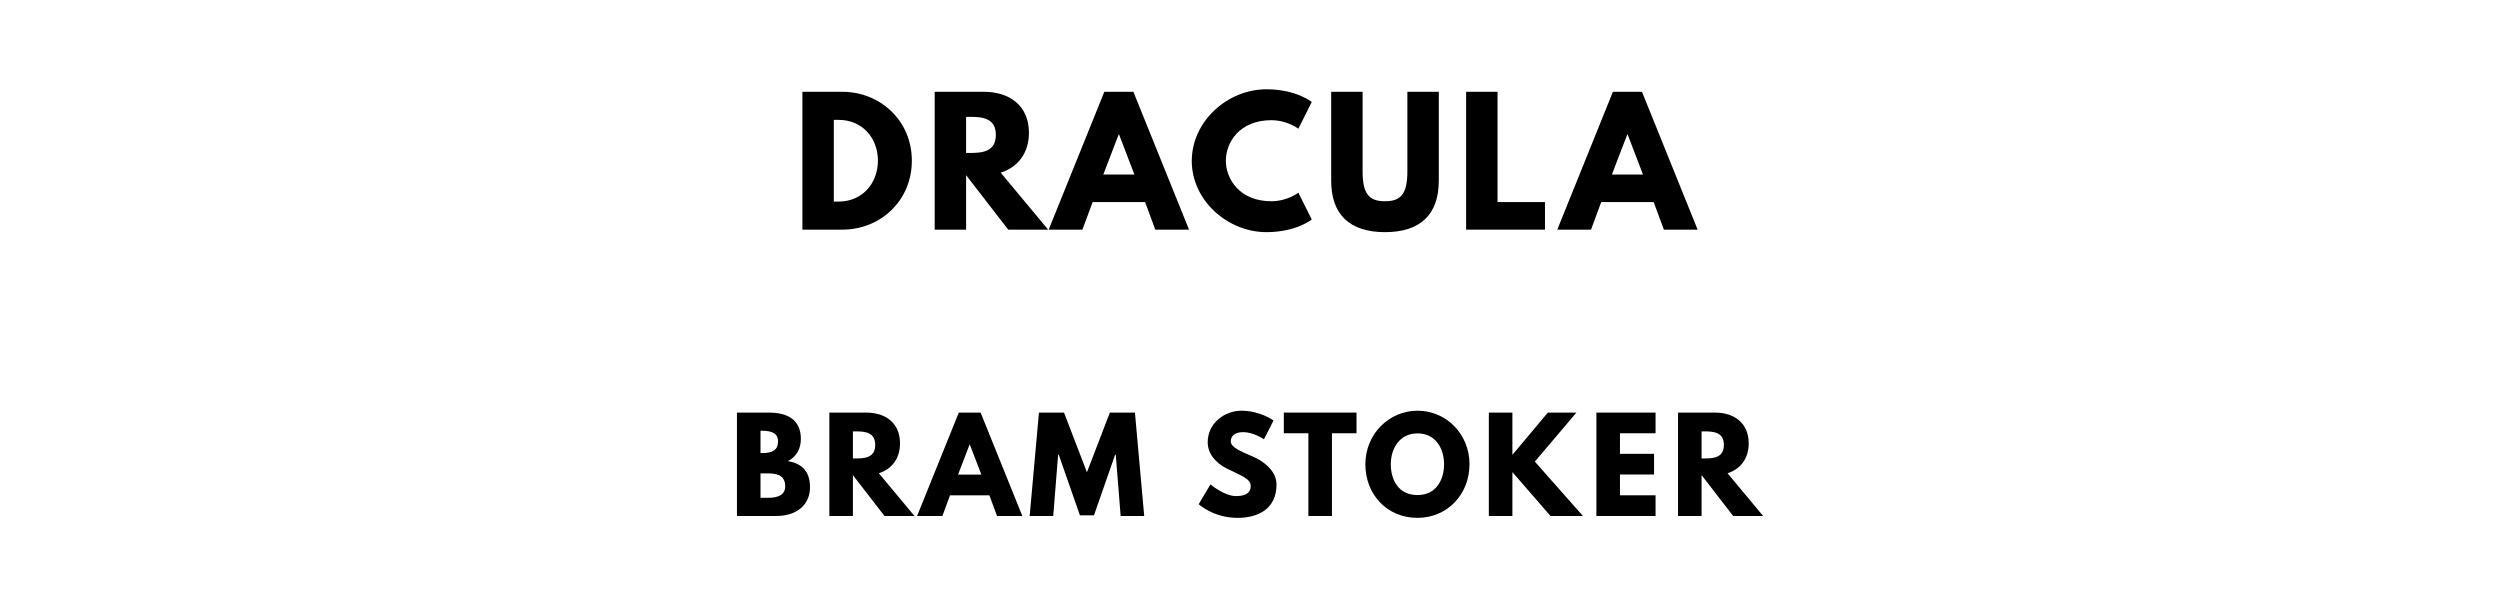
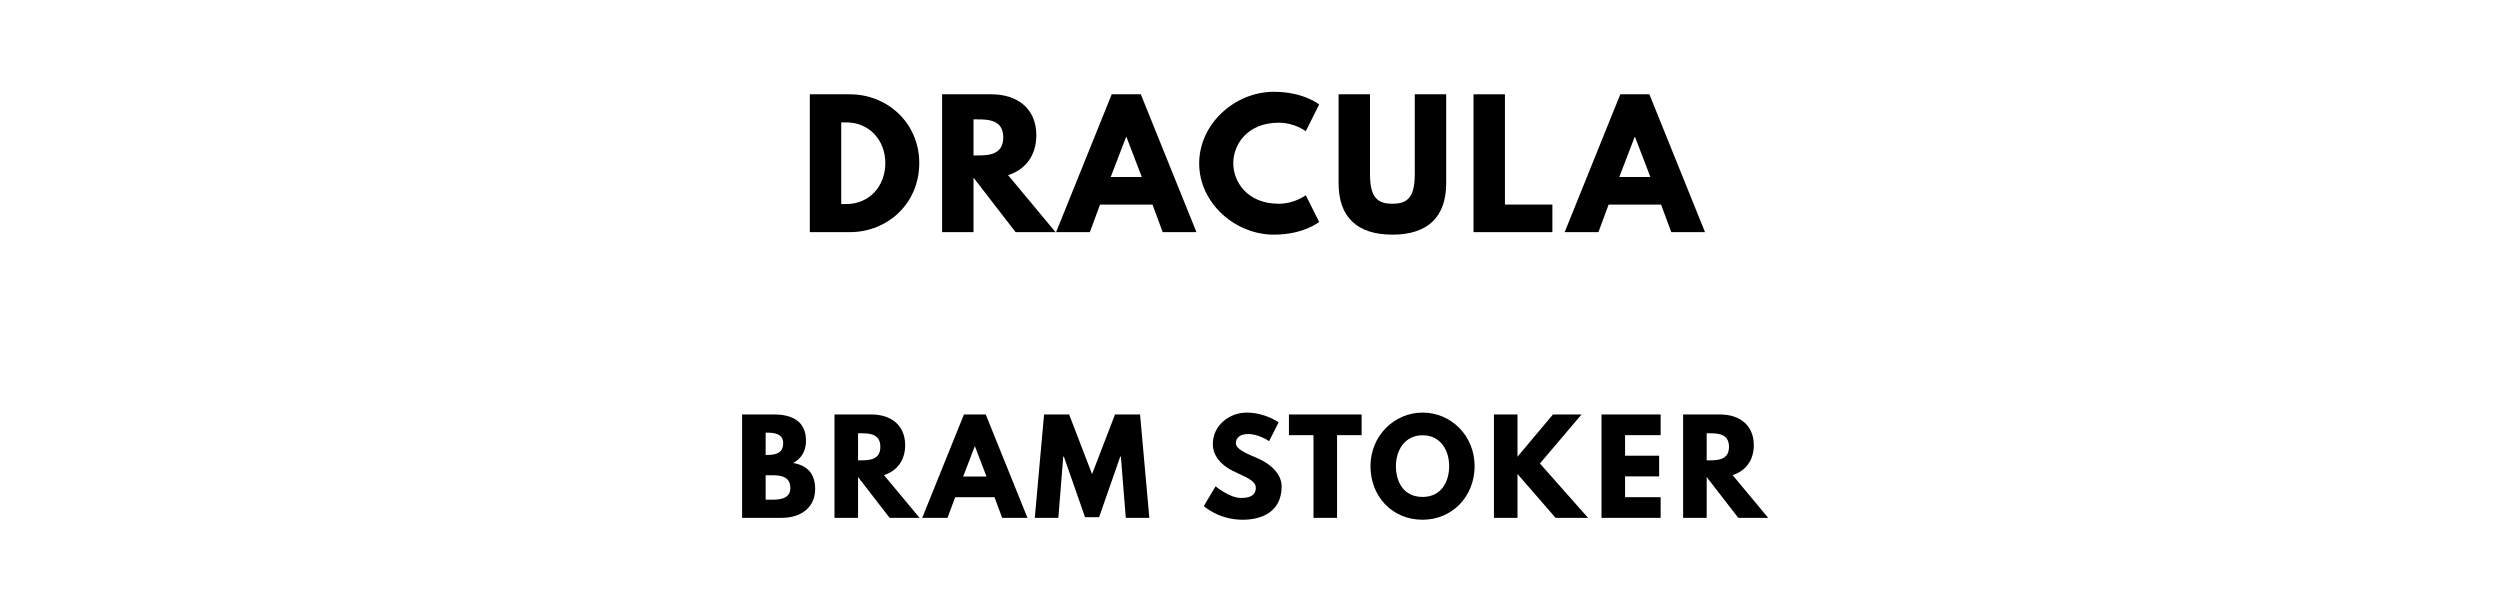
- <svg xmlns="http://www.w3.org/2000/svg" xmlns:ns1="https://standardebooks.org/vocab/1.0" version="1.1" viewBox="0 0 1400 340" ns1:generated-from="524f9859618aa2dc68a1996943969f410e5d37e7">
-   <path d="M 449.344,51.405 449.344,128.6 471.707,128.6 C 492.948,128.6 510.633,112.506 510.633,89.956 510.633,67.499 492.854,51.405 471.707,51.405 L 449.344,51.405 Z M 466.935,112.88 466.935,67.125 469.649,67.125 C 482.749,67.125 491.638,77.137 491.638,90.049 491.544,102.962 482.655,112.88 469.649,112.88 L 466.935,112.88 Z" />
-   <path d="M 523.425,51.405 523.425,128.6 541.016,128.6 541.016,98.096 564.596,128.6 586.959,128.6 560.385,96.693 C 569.836,93.698 576.199,85.932 576.199,74.329 576.199,59.171 565.345,51.405 551.028,51.405 L 523.425,51.405 Z M 541.016,85.651 541.016,65.44 543.075,65.44 C 549.718,65.44 557.672,65.908 557.672,75.546 557.672,85.184 549.718,85.651 543.075,85.651 L 541.016,85.651 Z" />
-   <path d="M 634.702,51.405 618.421,51.405 587.262,128.6 606.163,128.6 611.871,113.161 641.252,113.161 646.959,128.6 665.861,128.6 634.702,51.405 Z M 635.263,97.722 617.859,97.722 626.468,75.265 626.655,75.265 635.263,97.722 Z" />
-   <path d="M 711.933,112.693 C 694.249,112.693 686.482,100.342 686.482,89.956 686.482,79.663 694.249,67.312 711.933,67.312 720.916,67.312 727.092,72.084 727.092,72.084 L 734.577,57.113 C 734.577,57.113 725.969,50.001 709.22,50.001 687.324,50.001 667.394,67.967 667.394,90.143 667.394,112.225 687.418,130.004 709.22,130.004 725.969,130.004 734.577,122.892 734.577,122.892 L 727.092,107.921 C 727.092,107.921 720.916,112.693 711.933,112.693 Z" />
-   <path d="M 805.723,51.405 788.131,51.405 788.131,96.038 C 788.131,108.95 784.201,112.693 775.593,112.693 766.985,112.693 763.055,108.95 763.055,96.038 L 763.055,51.405 745.463,51.405 745.463,101.184 C 745.463,120.272 755.943,130.004 775.593,130.004 795.243,130.004 805.723,120.272 805.723,101.184 L 805.723,51.405 Z" />
-   <path d="M 838.62,51.405 821.028,51.405 821.028,128.6 865.193,128.6 865.193,113.161 838.62,113.161 838.62,51.405 Z" />
-   <path d="M 919.512,51.405 903.231,51.405 872.072,128.6 890.973,128.6 896.681,113.161 926.062,113.161 931.77,128.6 950.671,128.6 919.512,51.405 Z M 920.074,97.722 902.67,97.722 911.278,75.265 911.465,75.265 920.074,97.722 Z" />
-   <path d="M 412.691,231.052 412.691,288.95 434.657,288.95 C 446.658,288.95 453.606,282.353 453.606,272.809 453.606,263.475 448.483,259.474 441.254,258.211 446.167,255.685 448.483,251.123 448.483,245.789 448.483,234.771 440.622,231.052 430.657,231.052 L 412.691,231.052 Z M 425.885,253.72 425.885,241.228 426.937,241.228 C 432.692,241.228 435.71,242.982 435.71,247.123 435.71,251.965 432.622,253.72 426.937,253.72 L 425.885,253.72 Z M 425.885,278.774 425.885,265.089 430.025,265.089 C 436.271,265.089 439.71,266.984 439.71,272.317 439.71,276.879 436.271,278.774 430.025,278.774 L 425.885,278.774 Z" />
-   <path d="M 464.432,231.052 464.432,288.95 477.626,288.95 477.626,266.071 495.311,288.95 512.084,288.95 492.153,265.019 C 499.241,262.773 504.013,256.948 504.013,248.246 504.013,236.876 495.872,231.052 485.135,231.052 L 464.432,231.052 Z M 477.626,256.737 477.626,241.579 479.17,241.579 C 484.152,241.579 490.118,241.929 490.118,249.158 490.118,256.386 484.152,256.737 479.17,256.737 L 477.626,256.737 Z" />
-   <path d="M 549.142,231.052 536.931,231.052 513.561,288.95 527.737,288.95 532.018,277.37 554.055,277.37 558.336,288.95 572.512,288.95 549.142,231.052 Z M 549.563,265.791 536.51,265.791 542.966,248.947 543.107,248.947 549.563,265.791 Z" />
-   <path d="M 627.565,288.95 640.758,288.95 635.565,231.052 621.529,231.052 608.686,264.457 595.843,231.052 581.807,231.052 576.614,288.95 589.808,288.95 592.545,254.632 592.896,254.632 604.756,288.599 612.616,288.599 624.477,254.632 624.828,254.632 627.565,288.95 Z" />
-   <path d="M 695.198,229.999 C 685.864,229.999 676.319,236.876 676.319,247.684 676.319,253.72 680.39,259.124 687.338,262.562 694.215,266.001 700.391,267.896 700.391,272.107 700.391,277.511 694.917,277.791 692.04,277.791 685.583,277.791 677.863,271.265 677.863,271.265 L 671.266,282.353 C 671.266,282.353 679.477,290.003 693.022,290.003 704.321,290.003 714.848,285.16 714.848,271.335 714.848,263.755 707.76,258.281 701.303,255.544 694.706,252.737 689.232,250.421 689.232,247.193 689.232,244.035 691.619,242 696.11,242 702.075,242 707.83,246 707.83,246 L 713.164,235.473 C 713.164,235.473 705.725,229.999 695.198,229.999 Z" />
-   <path d="M 718.939,242.631 732.694,242.631 732.694,288.95 745.888,288.95 745.888,242.631 759.643,242.631 759.643,231.052 718.939,231.052 718.939,242.631 Z" />
-   <path d="M 764.605,259.966 C 764.605,276.879 776.676,290.003 793.8,290.003 810.433,290.003 822.925,276.879 822.925,259.966 822.925,243.052 809.871,229.999 793.8,229.999 777.869,229.999 764.605,243.052 764.605,259.966 Z M 778.852,259.966 C 778.852,251.334 783.624,242.701 793.8,242.701 804.046,242.701 808.678,251.334 808.678,259.966 808.678,268.598 804.327,277.23 793.8,277.23 782.992,277.23 778.852,268.598 778.852,259.966 Z" />
-   <path d="M 886.451,288.95 859.502,258.492 882.802,231.052 866.801,231.052 846.94,254.702 846.94,231.052 833.746,231.052 833.746,288.95 846.94,288.95 846.94,264.387 868.275,288.95 886.451,288.95 Z" />
-   <path d="M 927.111,231.052 893.986,231.052 893.986,288.95 927.111,288.95 927.111,277.37 907.179,277.37 907.179,265.72 926.268,265.72 926.268,254.141 907.179,254.141 907.179,242.631 927.111,242.631 927.111,231.052 Z" />
-   <path d="M 939.696,231.052 939.696,288.95 952.889,288.95 952.889,266.071 970.575,288.95 987.348,288.95 967.417,265.019 C 974.505,262.773 979.277,256.948 979.277,248.246 979.277,236.876 971.136,231.052 960.399,231.052 L 939.696,231.052 Z M 952.889,256.737 952.889,241.579 954.433,241.579 C 959.416,241.579 965.381,241.929 965.381,249.158 965.381,256.386 959.416,256.737 954.433,256.737 L 952.889,256.737 Z" />
+ <svg xmlns="http://www.w3.org/2000/svg" xmlns:ns1="https://standardebooks.org/vocab/1.0" version="1.1" viewBox="0 0 1400 340" ns1:generated-from="61335dd4d6d20e6b8fa2a4c2b5c66c07a5f1ce06">
+   <path d="m 453.498,52.807 0,77.193 22.363,0 c 21.24,0 38.924,-16.094 38.924,-38.643 0,-22.456 -17.778,-38.55 -38.924,-38.55 l -22.363,0 z m 17.591,61.474 0,-45.754 2.713,0 c 13.099,0 21.988,10.012 21.988,22.924 -0.094,12.912 -8.982,22.83 -21.988,22.83 l -2.713,0 z" />
+   <path d="m 527.577,52.807 0,77.193 17.591,0 0,-30.503 L 568.746,130 l 22.363,0 -26.573,-31.906 c 9.45,-2.994 15.813,-10.76 15.813,-22.363 0,-15.158 -10.854,-22.924 -25.17,-22.924 l -27.602,0 z m 17.591,34.246 0,-20.211 2.058,0 c 6.643,0 14.596,0.468 14.596,10.105 0,9.637 -7.953,10.105 -14.596,10.105 l -2.058,0 z" />
+   <path d="m 638.85,52.807 -16.281,0 L 591.412,130 l 18.901,0 5.708,-15.439 29.38,0 5.708,15.439 18.901,0 -31.158,-77.193 z m 0.561,46.316 -17.404,0 8.608,-22.456 0.187,0 8.608,22.456 z" />
+   <path d="m 716.08,114.094 c -17.684,0 -25.45,-12.351 -25.45,-22.737 0,-10.292 7.766,-22.643 25.45,-22.643 8.982,0 15.158,4.772 15.158,4.772 l 7.485,-14.971 c 0,0 -8.608,-7.111 -25.357,-7.111 -21.895,0 -41.825,17.965 -41.825,40.14 0,22.082 20.023,39.86 41.825,39.86 16.749,0 25.357,-7.111 25.357,-7.111 l -7.485,-14.971 c 0,0 -6.175,4.772 -15.158,4.772 z" />
+   <path d="m 809.866,52.807 -17.591,0 0,44.632 c 0,12.912 -3.93,16.655 -12.538,16.655 -8.608,0 -12.538,-3.743 -12.538,-16.655 l 0,-44.632 -17.591,0 0,49.778 c 0,19.088 10.48,28.819 30.129,28.819 19.649,0 30.129,-9.731 30.129,-28.819 l 0,-49.778 z" />
+   <path d="m 842.762,52.807 -17.591,0 0,77.193 44.164,0 0,-15.439 -26.573,0 0,-61.754 z" />
+   <path d="m 923.653,52.807 -16.281,0 L 876.214,130 l 18.901,0 5.708,-15.439 29.38,0 5.708,15.439 18.901,0 -31.158,-77.193 z m 0.561,46.316 -17.404,0 8.608,-22.456 0.187,0 8.608,22.456 z" />
+   <path d="m 415.573,232.105 0,57.895 21.965,0 c 12,0 18.947,-6.596 18.947,-16.14 0,-9.333 -5.123,-13.333 -12.351,-14.596 4.912,-2.526 7.228,-7.088 7.228,-12.421 0,-11.018 -7.86,-14.737 -17.825,-14.737 l -17.965,0 z m 13.193,22.667 0,-12.491 1.053,0 c 5.754,0 8.772,1.754 8.772,5.895 0,4.842 -3.088,6.596 -8.772,6.596 l -1.053,0 z m 0,25.053 0,-13.684 4.14,0 c 6.246,0 9.684,1.895 9.684,7.228 0,4.561 -3.439,6.456 -9.684,6.456 l -4.14,0 z" />
+   <path d="m 467.311,232.105 0,57.895 13.193,0 0,-22.877 17.684,22.877 16.772,0 -19.93,-23.93 c 7.088,-2.246 11.86,-8.07 11.86,-16.772 0,-11.368 -8.14,-17.193 -18.877,-17.193 l -20.702,0 z m 13.193,25.684 0,-15.158 1.544,0 c 4.982,0 10.947,0.351 10.947,7.579 0,7.228 -5.965,7.579 -10.947,7.579 l -1.544,0 z" />
+   <path d="m 552.016,232.105 -12.211,0 L 516.437,290 l 14.175,0 4.281,-11.579 22.035,0 4.281,11.579 14.175,0 -23.368,-57.895 z m 0.421,34.737 -13.053,0 6.456,-16.842 0.14,0 6.456,16.842 z" />
+   <path d="m 630.434,290 13.193,0 -5.193,-57.895 -14.035,0 -12.842,33.404 -12.842,-33.404 -14.035,0 L 579.486,290 l 13.193,0 2.737,-34.316 0.351,0 11.86,33.965 7.86,0 11.86,-33.965 0.351,0 L 630.434,290 Z" />
+   <path d="m 698.063,231.053 c -9.333,0 -18.877,6.877 -18.877,17.684 0,6.035 4.07,11.439 11.018,14.877 6.877,3.439 13.053,5.333 13.053,9.544 0,5.404 -5.474,5.684 -8.351,5.684 -6.456,0 -14.175,-6.526 -14.175,-6.526 l -6.596,11.088 c 0,0 8.211,7.649 21.754,7.649 11.298,0 21.825,-4.842 21.825,-18.667 0,-7.579 -7.088,-13.053 -13.544,-15.789 -6.596,-2.807 -12.07,-5.123 -12.07,-8.351 0,-3.158 2.386,-5.193 6.877,-5.193 5.965,0 11.719,4 11.719,4 l 5.333,-10.526 c 0,0 -7.439,-5.474 -17.965,-5.474 z" />
+   <path d="m 721.803,243.684 13.754,0 0,46.316 13.193,0 0,-46.316 13.754,0 0,-11.579 -40.702,0 0,11.579 z" />
+   <path d="m 767.467,261.018 c 0,16.912 12.07,30.035 29.193,30.035 16.632,0 29.123,-13.123 29.123,-30.035 0,-16.912 -13.053,-29.965 -29.123,-29.965 -15.93,0 -29.193,13.053 -29.193,29.965 z m 14.246,0 c 0,-8.632 4.772,-17.263 14.947,-17.263 10.246,0 14.877,8.632 14.877,17.263 0,8.632 -4.351,17.263 -14.877,17.263 -10.807,0 -14.947,-8.632 -14.947,-17.263 z" />
+   <path d="m 889.305,290 -26.947,-30.456 23.298,-27.439 -16,0 -19.86,23.649 0,-23.649 -13.193,0 0,57.895 13.193,0 0,-24.561 21.333,24.561 18.175,0 z" />
+   <path d="m 929.962,232.105 -33.123,0 0,57.895 33.123,0 0,-11.579 -19.93,0 0,-11.649 19.088,0 0,-11.579 -19.088,0 0,-11.509 19.93,0 0,-11.579 z" />
+   <path d="m 942.547,232.105 0,57.895 13.193,0 0,-22.877 17.684,22.877 16.772,0 -19.93,-23.93 c 7.088,-2.246 11.86,-8.07 11.86,-16.772 0,-11.368 -8.14,-17.193 -18.877,-17.193 l -20.702,0 z m 13.193,25.684 0,-15.158 1.544,0 c 4.982,0 10.947,0.351 10.947,7.579 0,7.228 -5.965,7.579 -10.947,7.579 l -1.544,0 z" />
</svg>
